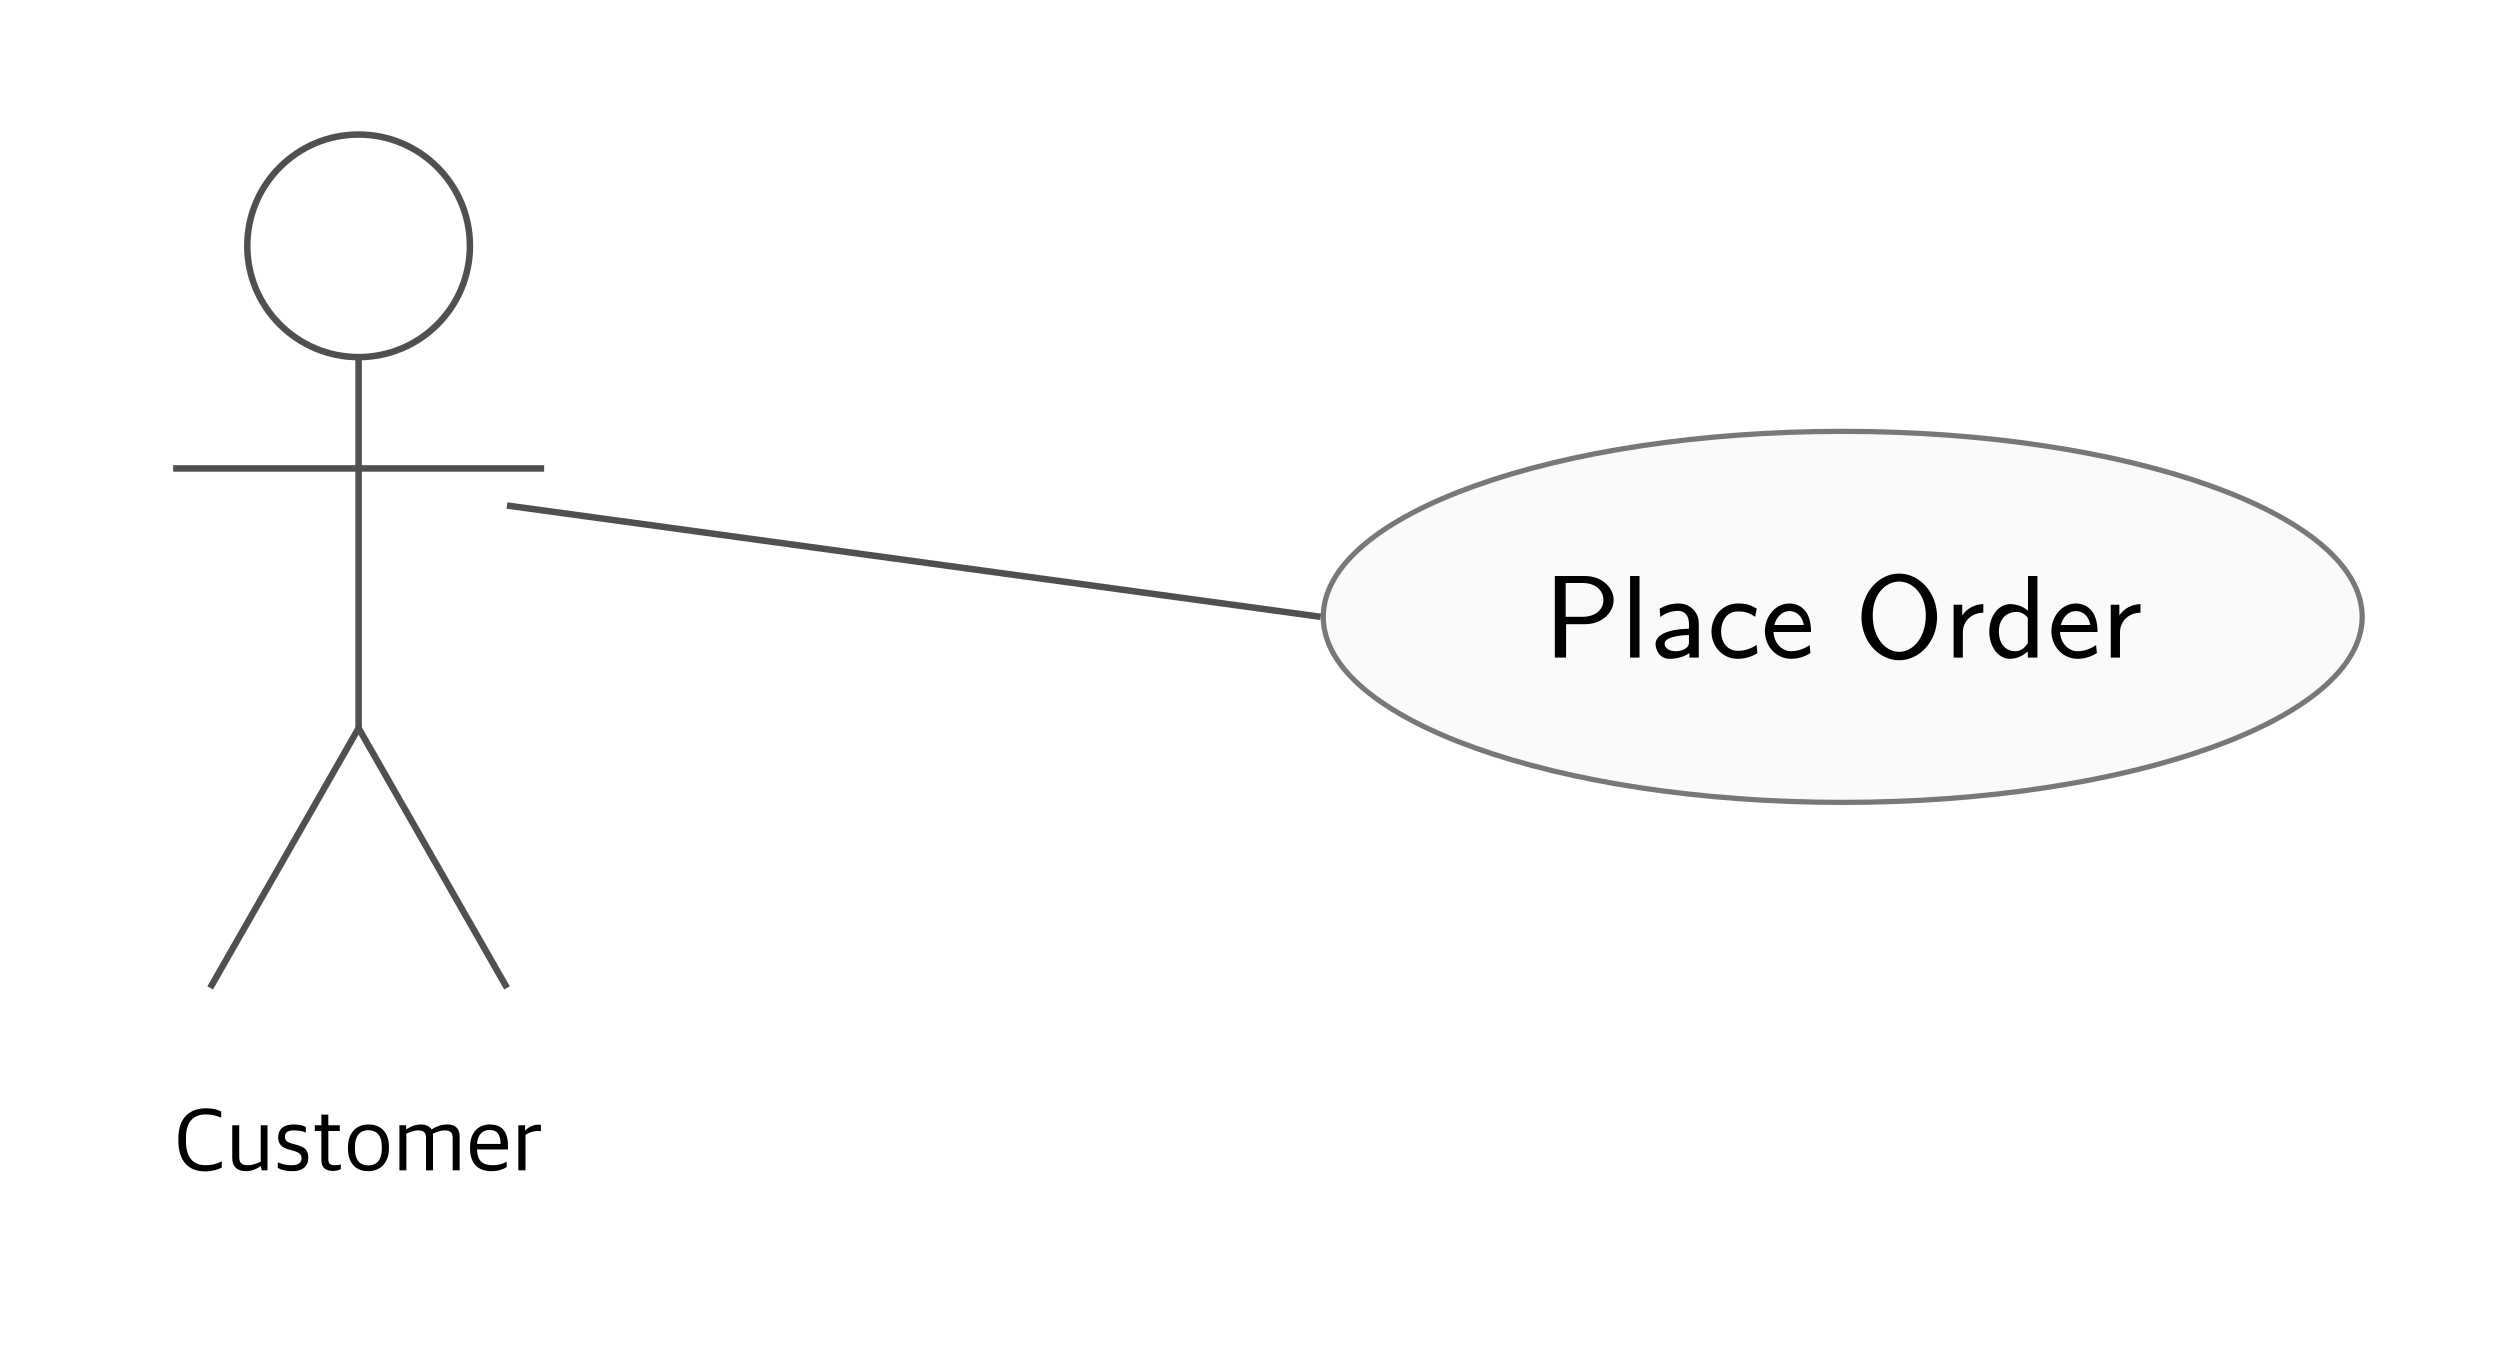
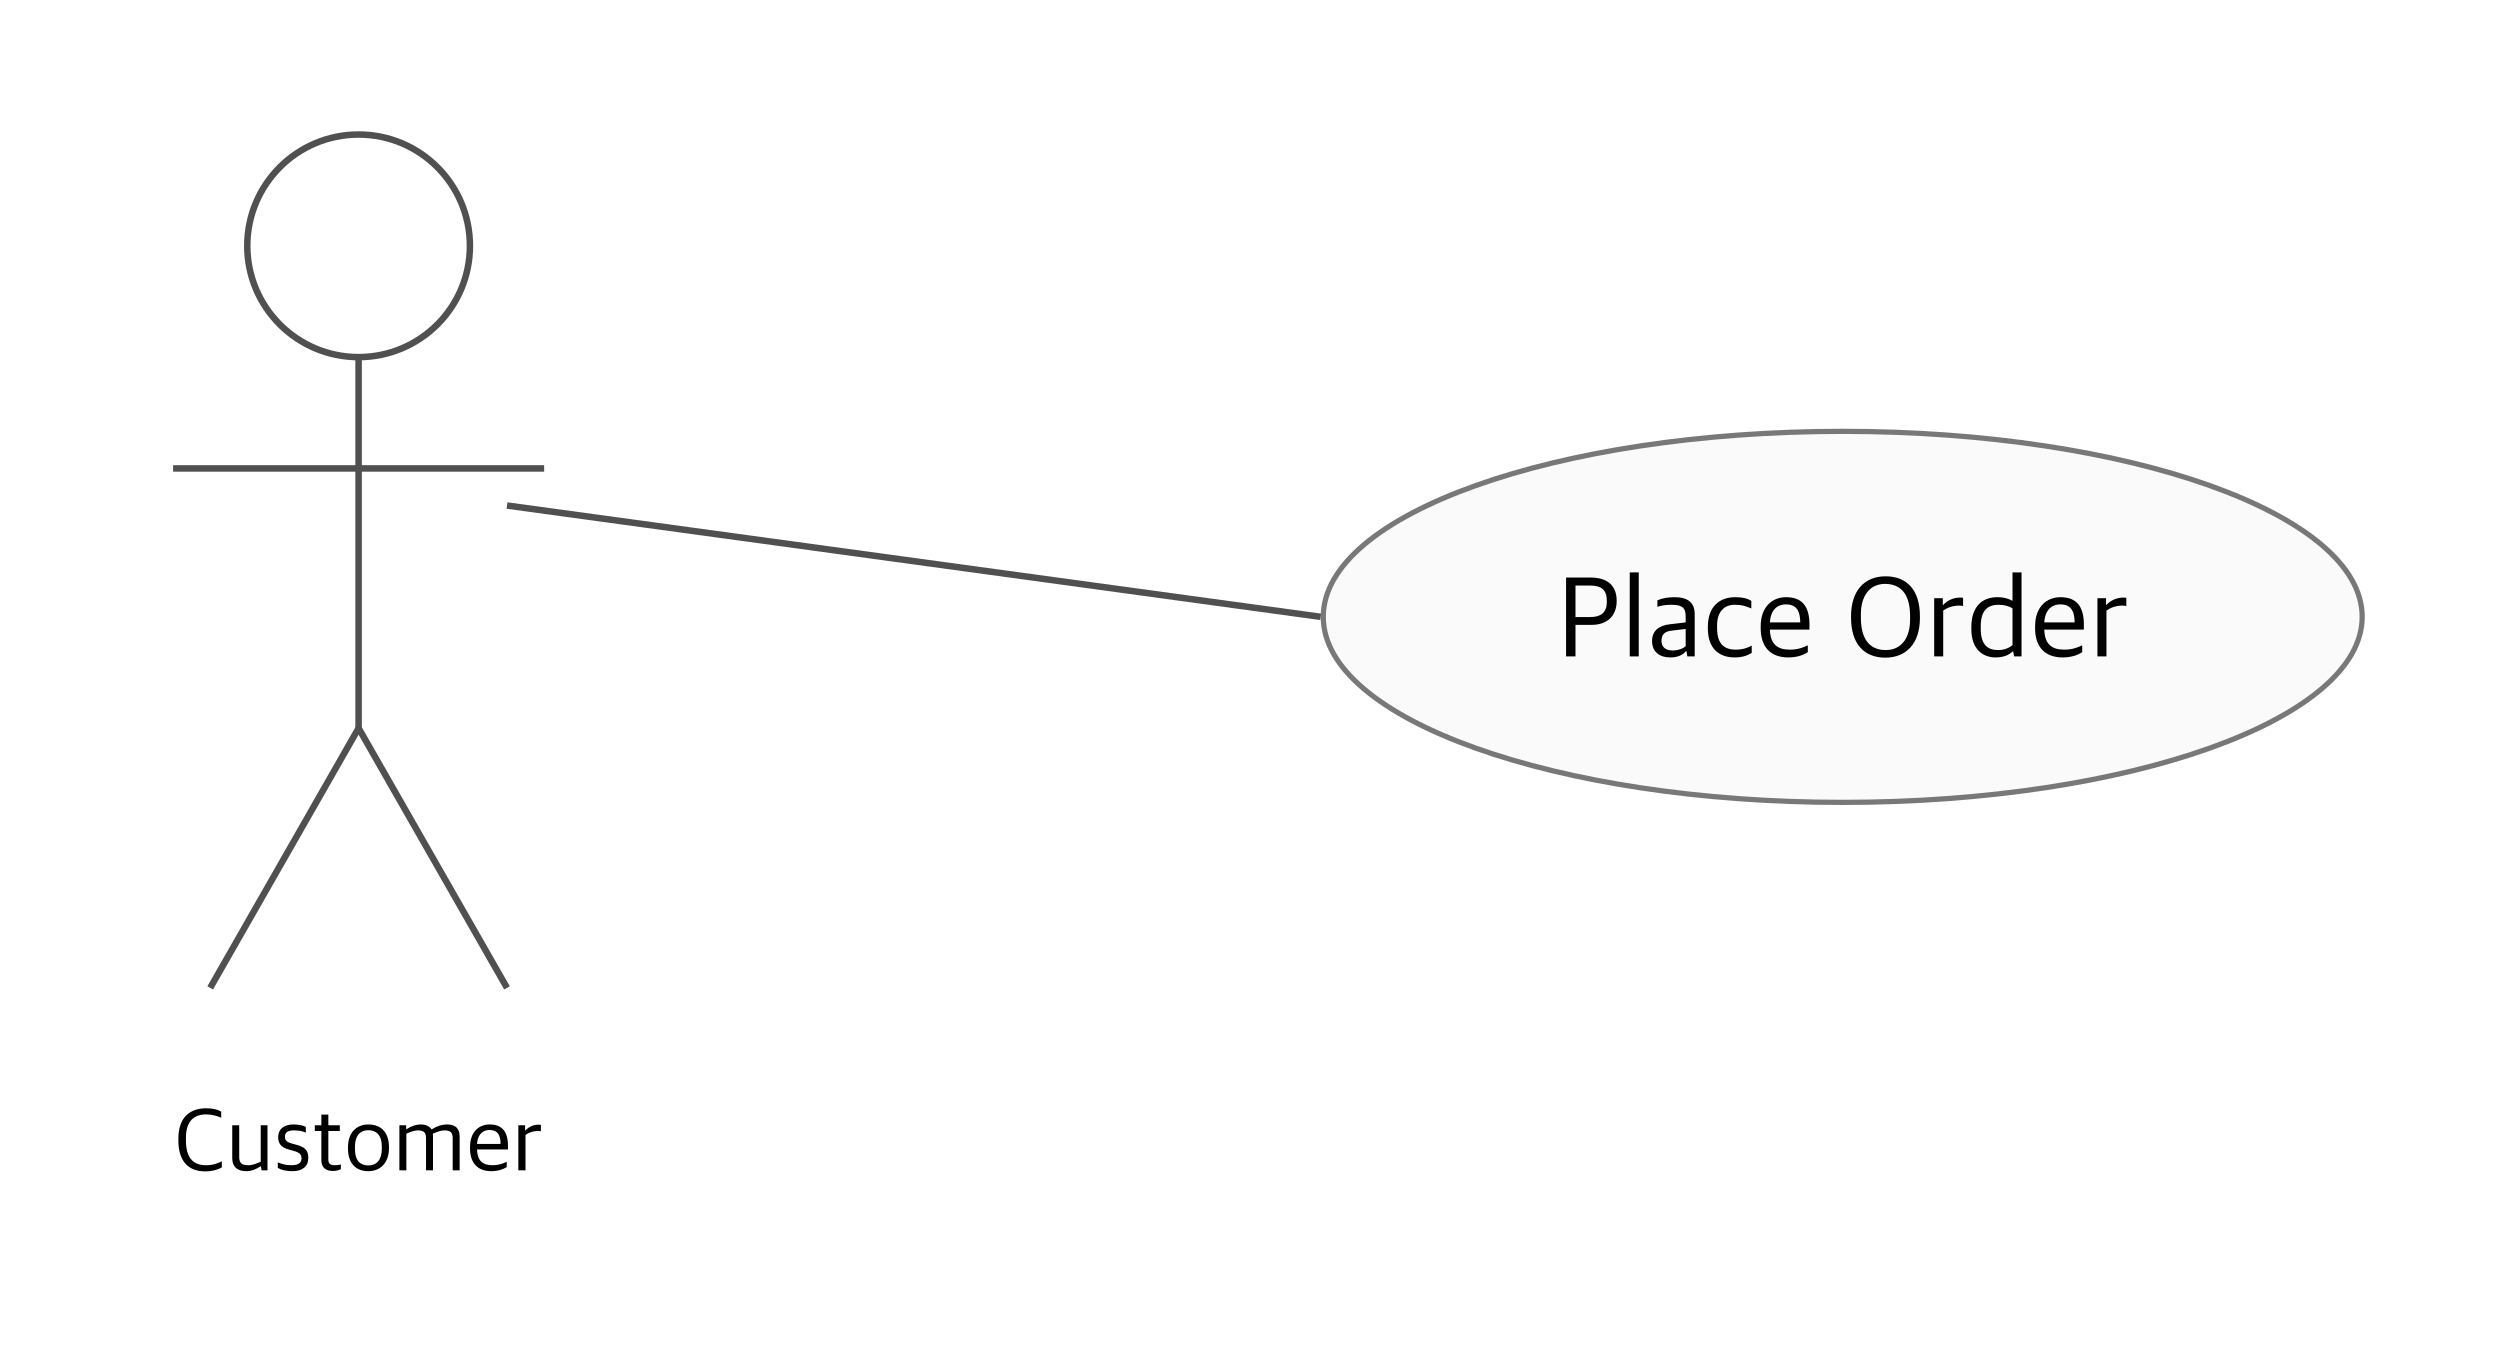
<svg xmlns="http://www.w3.org/2000/svg" xmlns:xlink="http://www.w3.org/1999/xlink" width="190.63pt" height="102.93pt" viewBox="0 0 190.63 102.93">
  <defs>
    <g>
      <g id="glyph-0-0">
        <path d="M 2.375 -0.219 C 2.922 -0.219 3.344 -0.344 3.656 -0.516 L 3.656 -0.984 C 3.359 -0.844 3.016 -0.688 2.438 -0.688 C 1.375 -0.688 0.922 -1.375 0.922 -2.578 L 0.922 -2.797 C 0.922 -4.047 1.547 -4.562 2.438 -4.562 C 2.891 -4.562 3.234 -4.469 3.609 -4.312 L 3.609 -4.781 C 3.328 -4.938 2.969 -5.031 2.469 -5.031 C 1.266 -5.031 0.344 -4.375 0.344 -2.719 L 0.344 -2.578 C 0.344 -1 1.109 -0.219 2.375 -0.219 Z M 2.375 -0.219 " />
      </g>
      <g id="glyph-0-1">
        <path d="M 1.547 -0.234 C 1.953 -0.234 2.328 -0.391 2.641 -0.609 L 2.672 -0.609 L 2.719 -0.297 L 3.172 -0.297 L 3.172 -3.734 L 2.656 -3.734 L 2.656 -0.953 C 2.359 -0.828 2.062 -0.688 1.688 -0.688 C 1.188 -0.688 1.016 -0.875 1.016 -1.312 L 1.016 -3.734 L 0.484 -3.734 L 0.484 -1.234 C 0.484 -0.562 0.875 -0.234 1.547 -0.234 Z M 1.547 -0.234 " />
      </g>
      <g id="glyph-0-2">
        <path d="M 1.391 -0.234 C 2.141 -0.234 2.594 -0.594 2.594 -1.25 C 2.594 -1.844 2.328 -2.078 1.672 -2.25 L 1.328 -2.344 C 0.953 -2.453 0.812 -2.578 0.812 -2.875 C 0.812 -3.188 1.031 -3.344 1.5 -3.344 C 1.891 -3.344 2.234 -3.266 2.406 -3.172 L 2.406 -3.609 C 2.234 -3.703 1.938 -3.797 1.469 -3.797 C 0.688 -3.797 0.297 -3.406 0.297 -2.828 C 0.297 -2.234 0.641 -2.016 1.141 -1.875 L 1.484 -1.781 C 1.922 -1.656 2.078 -1.516 2.078 -1.203 C 2.078 -0.891 1.859 -0.688 1.312 -0.688 C 0.828 -0.688 0.562 -0.797 0.266 -0.906 L 0.266 -0.484 C 0.562 -0.312 0.938 -0.234 1.391 -0.234 Z M 1.391 -0.234 " />
      </g>
      <g id="glyph-0-3">
        <path d="M 1.594 -0.25 C 1.891 -0.25 2.047 -0.328 2.188 -0.391 L 2.188 -0.75 C 2.047 -0.703 1.891 -0.688 1.734 -0.688 C 1.344 -0.688 1.234 -0.828 1.234 -1.156 L 1.234 -3.297 L 2.109 -3.297 L 2.109 -3.734 L 1.234 -3.734 L 1.234 -4.547 L 0.703 -4.547 L 0.703 -3.734 L 0.203 -3.734 L 0.203 -3.297 L 0.703 -3.297 L 0.703 -1.078 C 0.703 -0.484 1.062 -0.25 1.594 -0.25 Z M 1.594 -0.25 " />
      </g>
      <g id="glyph-0-4">
        <path d="M 1.844 -0.234 C 2.781 -0.234 3.422 -0.891 3.422 -1.984 L 3.422 -2.078 C 3.422 -3.172 2.828 -3.797 1.859 -3.797 C 0.922 -3.797 0.297 -3.156 0.297 -2.062 L 0.297 -1.953 C 0.297 -0.859 0.875 -0.234 1.844 -0.234 Z M 1.859 -0.672 C 1.281 -0.672 0.828 -0.984 0.828 -1.938 L 0.828 -2.109 C 0.828 -2.922 1.219 -3.359 1.844 -3.359 C 2.406 -3.359 2.875 -3.047 2.875 -2.094 L 2.875 -1.922 C 2.875 -1.109 2.484 -0.672 1.859 -0.672 Z M 1.859 -0.672 " />
      </g>
      <g id="glyph-0-5">
        <path d="M 0.5 -0.297 L 1.031 -0.297 L 1.031 -3.094 C 1.312 -3.219 1.625 -3.344 1.906 -3.344 C 2.375 -3.344 2.531 -3.172 2.531 -2.75 L 2.531 -0.297 L 3.062 -0.297 L 3.062 -2.859 C 3.062 -2.953 3.062 -3.016 3.047 -3.094 C 3.375 -3.234 3.672 -3.344 3.938 -3.344 C 4.406 -3.344 4.562 -3.172 4.562 -2.75 L 4.562 -0.297 L 5.094 -0.297 L 5.094 -2.859 C 5.094 -3.531 4.734 -3.797 4.141 -3.797 C 3.75 -3.797 3.344 -3.672 2.969 -3.422 L 2.953 -3.422 C 2.781 -3.672 2.516 -3.797 2.125 -3.797 C 1.734 -3.797 1.359 -3.641 1.047 -3.438 L 1.016 -3.438 L 1.016 -3.734 L 0.5 -3.734 Z M 0.5 -0.297 " />
      </g>
      <g id="glyph-0-6">
        <path d="M 1.922 -0.234 C 2.484 -0.234 2.875 -0.406 3.094 -0.547 L 3.094 -0.953 C 2.781 -0.797 2.469 -0.688 2.016 -0.688 C 1.266 -0.688 0.859 -1.016 0.828 -1.891 L 3.188 -1.891 L 3.188 -2.188 C 3.188 -3.25 2.734 -3.797 1.797 -3.797 C 1 -3.797 0.297 -3.266 0.297 -2.062 L 0.297 -1.969 C 0.297 -0.891 0.844 -0.234 1.922 -0.234 Z M 1.781 -3.375 C 2.344 -3.375 2.625 -3.062 2.625 -2.312 L 0.828 -2.312 C 0.891 -3.125 1.344 -3.375 1.781 -3.375 Z M 1.781 -3.375 " />
      </g>
      <g id="glyph-0-7">
        <path d="M 0.5 -0.297 L 1.047 -0.297 L 1.047 -3 C 1.281 -3.172 1.625 -3.297 1.969 -3.297 C 2.016 -3.297 2.125 -3.297 2.219 -3.281 L 2.219 -3.766 C 2.188 -3.766 2.094 -3.781 2.016 -3.781 C 1.625 -3.781 1.25 -3.578 1.047 -3.344 L 1.016 -3.344 L 1.016 -3.734 L 0.5 -3.734 Z M 0.5 -0.297 " />
      </g>
      <g id="glyph-1-0">
-         <path d="M 5.359 -4.391 C 5.359 -5.344 4.453 -6.219 3.188 -6.219 L 0.875 -6.219 L 0.875 0 L 1.734 0 L 1.734 -2.547 L 3.188 -2.547 C 4.453 -2.547 5.359 -3.422 5.359 -4.391 Z M 4.578 -4.391 C 4.578 -3.688 4.016 -3.109 2.969 -3.109 L 1.703 -3.109 L 1.703 -5.688 L 2.969 -5.688 C 4 -5.688 4.578 -5.109 4.578 -4.391 Z M 4.578 -4.391 " />
+         <path d="M 0.766 -0.375 L 1.484 -0.375 L 1.484 -2.781 L 2.719 -2.781 C 3.859 -2.781 4.625 -3.422 4.625 -4.609 C 4.625 -5.734 3.969 -6.391 2.625 -6.391 L 0.766 -6.391 Z M 1.484 -3.375 L 1.484 -5.781 L 2.547 -5.781 C 3.531 -5.781 3.875 -5.422 3.875 -4.562 C 3.875 -3.766 3.5 -3.375 2.562 -3.375 Z M 1.484 -3.375 " />
      </g>
      <g id="glyph-1-1">
-         <path d="M 1.453 0 L 1.453 -6.219 L 0.734 -6.219 L 0.734 0 Z M 1.453 0 " />
+         <path d="M 0.672 -0.375 L 1.359 -0.375 L 1.359 -6.781 L 0.672 -6.781 Z M 0.672 -0.375 " />
      </g>
      <g id="glyph-1-2">
-         <path d="M 3.781 0 L 3.781 -2.594 C 3.781 -3.469 3.125 -4.125 2.234 -4.125 C 1.656 -4.125 1.234 -3.969 0.797 -3.734 L 0.844 -3.094 C 1.297 -3.422 1.734 -3.562 2.234 -3.562 C 2.734 -3.562 3.031 -3.156 3.031 -2.578 L 3.031 -2.203 C 1.5 -2.172 0.484 -1.766 0.484 -1.031 C 0.484 -0.625 0.766 0.094 1.547 0.094 C 1.719 0.094 2.5 0.078 3.062 -0.344 L 3.062 0 Z M 3.031 -1.25 C 3.031 -1.062 3.031 -0.844 2.719 -0.656 C 2.484 -0.516 2.188 -0.484 2.016 -0.484 C 1.562 -0.484 1.172 -0.703 1.172 -1.062 C 1.172 -1.688 2.922 -1.719 3.031 -1.719 Z M 3.031 -1.25 " />
+         <path d="M 1.734 -0.297 C 2.344 -0.297 2.719 -0.516 2.922 -0.766 L 2.969 -0.766 L 3.031 -0.375 L 3.594 -0.375 L 3.594 -3.594 C 3.594 -4.5 3.047 -4.891 2.062 -4.891 C 1.562 -4.891 1.125 -4.812 0.75 -4.656 L 0.75 -4.156 C 1.016 -4.25 1.375 -4.312 1.797 -4.312 C 2.594 -4.312 2.906 -4.125 2.906 -3.438 L 2.906 -2.969 L 1.703 -2.828 C 0.844 -2.734 0.344 -2.312 0.344 -1.547 C 0.344 -0.703 0.938 -0.297 1.734 -0.297 Z M 1.906 -0.828 C 1.391 -0.828 1.062 -1.078 1.062 -1.562 C 1.062 -2.062 1.328 -2.297 1.875 -2.344 L 2.906 -2.469 L 2.906 -1.156 C 2.719 -0.969 2.312 -0.828 1.906 -0.828 Z M 1.906 -0.828 " />
      </g>
      <g id="glyph-1-3">
-         <path d="M 3.828 -0.328 L 3.766 -0.969 C 3.344 -0.672 2.859 -0.516 2.328 -0.516 C 1.562 -0.516 1.062 -1.141 1.062 -2 C 1.062 -2.688 1.406 -3.516 2.359 -3.516 C 2.922 -3.516 3.219 -3.406 3.656 -3.109 L 3.781 -3.734 C 3.281 -4.016 3 -4.125 2.359 -4.125 C 1.078 -4.125 0.328 -3.047 0.328 -1.984 C 0.328 -0.875 1.156 0.094 2.312 0.094 C 2.953 0.094 3.422 -0.094 3.828 -0.328 Z M 3.828 -0.328 " />
+         <path d="M 2.422 -0.297 C 3.047 -0.297 3.438 -0.469 3.719 -0.641 L 3.719 -1.203 C 3.5 -1.078 3.109 -0.891 2.5 -0.891 C 1.562 -0.891 1.078 -1.391 1.078 -2.531 L 1.078 -2.75 C 1.078 -3.766 1.609 -4.312 2.422 -4.312 C 3 -4.312 3.281 -4.203 3.688 -4.031 L 3.688 -4.609 C 3.391 -4.797 3.031 -4.891 2.453 -4.891 C 1.312 -4.891 0.375 -4.219 0.375 -2.641 L 0.375 -2.5 C 0.375 -1.047 1.156 -0.297 2.422 -0.297 Z M 2.422 -0.297 " />
      </g>
      <g id="glyph-1-4">
-         <path d="M 3.828 -1.953 C 3.828 -2.234 3.812 -2.922 3.469 -3.453 C 3.094 -4.016 2.516 -4.125 2.172 -4.125 C 1.141 -4.125 0.312 -3.172 0.312 -2.016 C 0.312 -0.844 1.188 0.094 2.312 0.094 C 2.734 0.094 3.266 -0.016 3.781 -0.344 L 3.719 -0.953 C 3.156 -0.562 2.625 -0.484 2.312 -0.484 C 1.578 -0.484 1 -1.141 0.969 -1.953 Z M 3.281 -2.484 L 1.031 -2.484 C 1.172 -3.062 1.609 -3.547 2.172 -3.547 C 2.5 -3.547 3.109 -3.391 3.281 -2.484 Z M 3.281 -2.484 " />
+         <path d="M 2.484 -0.297 C 3.203 -0.297 3.703 -0.516 3.969 -0.703 L 3.969 -1.219 C 3.578 -1.031 3.172 -0.891 2.594 -0.891 C 1.641 -0.891 1.109 -1.312 1.078 -2.422 L 4.094 -2.422 L 4.094 -2.812 C 4.094 -4.188 3.531 -4.891 2.312 -4.891 C 1.297 -4.891 0.375 -4.203 0.375 -2.656 L 0.375 -2.531 C 0.375 -1.141 1.078 -0.297 2.484 -0.297 Z M 2.297 -4.344 C 3.016 -4.344 3.391 -3.938 3.391 -2.969 L 1.078 -2.969 C 1.141 -4.016 1.734 -4.344 2.297 -4.344 Z M 2.297 -4.344 " />
      </g>
      <g id="glyph-1-5">
-         <path d="M 6.281 -3.078 C 6.281 -4.969 4.938 -6.406 3.391 -6.406 C 1.844 -6.406 0.516 -4.969 0.516 -3.078 C 0.516 -1.219 1.859 0.203 3.391 0.203 C 4.938 0.203 6.281 -1.219 6.281 -3.078 Z M 5.422 -3.219 C 5.422 -1.531 4.453 -0.438 3.391 -0.438 C 2.328 -0.438 1.375 -1.531 1.375 -3.219 C 1.375 -4.859 2.375 -5.797 3.391 -5.797 C 4.406 -5.797 5.422 -4.844 5.422 -3.219 Z M 5.422 -3.219 " />
+         <path d="M 3.047 -0.281 C 4.703 -0.281 5.688 -1.422 5.688 -3.297 L 5.688 -3.453 C 5.688 -5.422 4.703 -6.484 3.078 -6.484 C 1.422 -6.484 0.438 -5.344 0.438 -3.453 L 0.438 -3.312 C 0.438 -1.344 1.422 -0.281 3.047 -0.281 Z M 3.078 -0.859 C 1.734 -0.859 1.188 -1.859 1.188 -3.312 L 1.188 -3.594 C 1.188 -4.938 1.812 -5.906 3.047 -5.906 C 4.406 -5.891 4.938 -4.906 4.938 -3.453 L 4.938 -3.172 C 4.938 -1.828 4.312 -0.859 3.078 -0.859 Z M 3.078 -0.859 " />
      </g>
      <g id="glyph-1-6">
-         <path d="M 3.016 -3.422 L 3.016 -4.078 C 2.359 -4.062 1.766 -3.75 1.406 -3.219 L 1.406 -4.031 L 0.75 -4.031 L 0.75 0 L 1.453 0 L 1.453 -1.906 C 1.453 -2.844 2.188 -3.422 3.016 -3.422 Z M 3.016 -3.422 " />
+         <path d="M 0.656 -0.375 L 1.344 -0.375 L 1.344 -3.875 C 1.656 -4.094 2.094 -4.25 2.531 -4.25 C 2.609 -4.25 2.734 -4.25 2.859 -4.219 L 2.859 -4.844 C 2.812 -4.859 2.688 -4.859 2.594 -4.859 C 2.094 -4.859 1.609 -4.609 1.359 -4.312 L 1.312 -4.312 L 1.312 -4.812 L 0.656 -4.812 Z M 0.656 -0.375 " />
      </g>
      <g id="glyph-1-7">
-         <path d="M 4 0 L 4 -6.219 L 3.281 -6.219 L 3.281 -3.578 C 2.781 -4 2.219 -4.078 1.922 -4.078 C 1.016 -4.078 0.328 -3.141 0.328 -1.984 C 0.328 -0.828 1.016 0.094 1.891 0.094 C 2.156 0.094 2.719 0.031 3.266 -0.469 L 3.266 0 Z M 3.266 -1.266 C 3.266 -1.094 3.266 -1.078 3.156 -0.953 C 2.922 -0.625 2.609 -0.484 2.297 -0.484 C 1.703 -0.484 1.062 -0.906 1.062 -1.984 C 1.062 -3.125 1.828 -3.484 2.391 -3.484 C 2.797 -3.484 3.094 -3.266 3.266 -3.031 Z M 3.266 -1.266 " />
+         <path d="M 2.234 -0.297 C 2.844 -0.297 3.266 -0.484 3.531 -0.75 L 3.578 -0.75 L 3.656 -0.375 L 4.219 -0.375 L 4.219 -6.781 L 3.531 -6.781 L 3.531 -4.609 C 3.297 -4.75 2.922 -4.891 2.375 -4.891 C 1.234 -4.891 0.391 -4.203 0.391 -2.594 L 0.391 -2.469 C 0.391 -0.828 1.359 -0.297 2.234 -0.297 Z M 2.438 -0.859 C 1.641 -0.859 1.109 -1.25 1.109 -2.5 L 1.109 -2.672 C 1.109 -3.875 1.625 -4.312 2.469 -4.312 C 2.922 -4.312 3.328 -4.188 3.531 -4.031 L 3.531 -1.234 C 3.312 -1.062 2.969 -0.859 2.438 -0.859 Z M 2.438 -0.859 " />
      </g>
    </g>
  </defs>
  <path fill="none" stroke-width="0.498" stroke-linecap="butt" stroke-linejoin="miter" stroke="rgb(31.374%, 31.374%, 31.374%)" stroke-opacity="1" stroke-miterlimit="10" d="M 8.504 -0.002 C 8.504 4.695 4.695 8.503 -0.001 8.503 C -4.698 8.503 -8.506 4.695 -8.506 -0.002 C -8.506 -4.698 -4.698 -8.502 -0.001 -8.502 C 4.695 -8.502 8.504 -4.698 8.504 -0.002 Z M 8.504 -0.002 " transform="matrix(0.998063, 0, 0, -0.998063, 27.34492, 18.74451)" />
  <path fill="none" stroke-width="0.498" stroke-linecap="butt" stroke-linejoin="miter" stroke="rgb(31.374%, 31.374%, 31.374%)" stroke-opacity="1" stroke-miterlimit="10" d="M -0.001 -8.502 L -0.001 -36.85 " transform="matrix(0.998063, 0, 0, -0.998063, 27.34492, 18.74451)" />
  <path fill="none" stroke-width="0.498" stroke-linecap="butt" stroke-linejoin="miter" stroke="rgb(31.374%, 31.374%, 31.374%)" stroke-opacity="1" stroke-miterlimit="10" d="M -14.173 -17.007 L 14.175 -17.007 " transform="matrix(0.998063, 0, 0, -0.998063, 27.34492, 18.74451)" />
  <path fill="none" stroke-width="0.498" stroke-linecap="butt" stroke-linejoin="miter" stroke="rgb(31.374%, 31.374%, 31.374%)" stroke-opacity="1" stroke-miterlimit="10" d="M -0.001 -36.85 L -11.34 -56.693 " transform="matrix(0.998063, 0, 0, -0.998063, 27.34492, 18.74451)" />
  <path fill="none" stroke-width="0.498" stroke-linecap="butt" stroke-linejoin="miter" stroke="rgb(31.374%, 31.374%, 31.374%)" stroke-opacity="1" stroke-miterlimit="10" d="M -0.001 -36.85 L 11.337 -56.693 " transform="matrix(0.998063, 0, 0, -0.998063, 27.34492, 18.74451)" />
  <g fill="rgb(0%, 0%, 0%)" fill-opacity="1">
    <use xlink:href="#glyph-0-0" x="13.257" y="89.539" />
    <use xlink:href="#glyph-0-1" x="17.225" y="89.539" />
    <use xlink:href="#glyph-0-2" x="20.914" y="89.539" />
    <use xlink:href="#glyph-0-3" x="23.802" y="89.539" />
    <use xlink:href="#glyph-0-4" x="26.238" y="89.539" />
    <use xlink:href="#glyph-0-5" x="29.955" y="89.539" />
    <use xlink:href="#glyph-0-6" x="35.544" y="89.539" />
    <use xlink:href="#glyph-0-7" x="39.024" y="89.539" />
  </g>
  <path fill-rule="nonzero" fill="rgb(98.039%, 98.039%, 98.039%)" fill-opacity="1" stroke-width="0.399" stroke-linecap="butt" stroke-linejoin="miter" stroke="rgb(47.06%, 47.06%, 47.06%)" stroke-opacity="1" stroke-miterlimit="10" d="M 153.073 -28.346 C 153.073 -20.518 135.304 -14.174 113.386 -14.174 C 91.469 -14.174 73.7 -20.518 73.7 -28.346 C 73.7 -36.173 91.469 -42.521 113.386 -42.521 C 135.304 -42.521 153.073 -36.173 153.073 -28.346 Z M 153.073 -28.346 " transform="matrix(0.998063, 0, 0, -0.998063, 27.34492, 18.74451)" />
  <g fill="rgb(0%, 0%, 0%)" fill-opacity="1">
-     <use xlink:href="#glyph-1-0" x="117.684" y="50.142" />
-     <use xlink:href="#glyph-1-1" x="123.563" y="50.142" />
-     <use xlink:href="#glyph-1-2" x="125.756" y="50.142" />
-     <use xlink:href="#glyph-1-3" x="130.176" y="50.142" />
-     <use xlink:href="#glyph-1-4" x="134.266" y="50.142" />
+     <use xlink:href="#glyph-1-0" x="118.65" y="50.428" />
+     <use xlink:href="#glyph-1-1" x="123.599" y="50.428" />
+     <use xlink:href="#glyph-1-2" x="125.63" y="50.428" />
+     <use xlink:href="#glyph-1-3" x="129.854" y="50.428" />
+     <use xlink:href="#glyph-1-4" x="133.881" y="50.428" />
  </g>
  <g fill="rgb(0%, 0%, 0%)" fill-opacity="1">
-     <use xlink:href="#glyph-1-5" x="141.425" y="50.142" />
-     <use xlink:href="#glyph-1-6" x="148.218" y="50.142" />
-     <use xlink:href="#glyph-1-7" x="151.359" y="50.142" />
-     <use xlink:href="#glyph-1-4" x="156.111" y="50.142" />
-     <use xlink:href="#glyph-1-6" x="160.2" y="50.142" />
+     <use xlink:href="#glyph-1-5" x="140.709" y="50.428" />
+     <use xlink:href="#glyph-1-6" x="146.83" y="50.428" />
+     <use xlink:href="#glyph-1-7" x="149.927" y="50.428" />
+     <use xlink:href="#glyph-1-4" x="154.804" y="50.428" />
+     <use xlink:href="#glyph-1-6" x="159.278" y="50.428" />
  </g>
  <path fill="none" stroke-width="0.498" stroke-linecap="butt" stroke-linejoin="miter" stroke="rgb(31.374%, 31.374%, 31.374%)" stroke-opacity="1" stroke-miterlimit="10" d="M 11.337 -19.841 L 73.501 -28.346 " transform="matrix(0.998063, 0, 0, -0.998063, 27.34492, 18.74451)" />
</svg>
